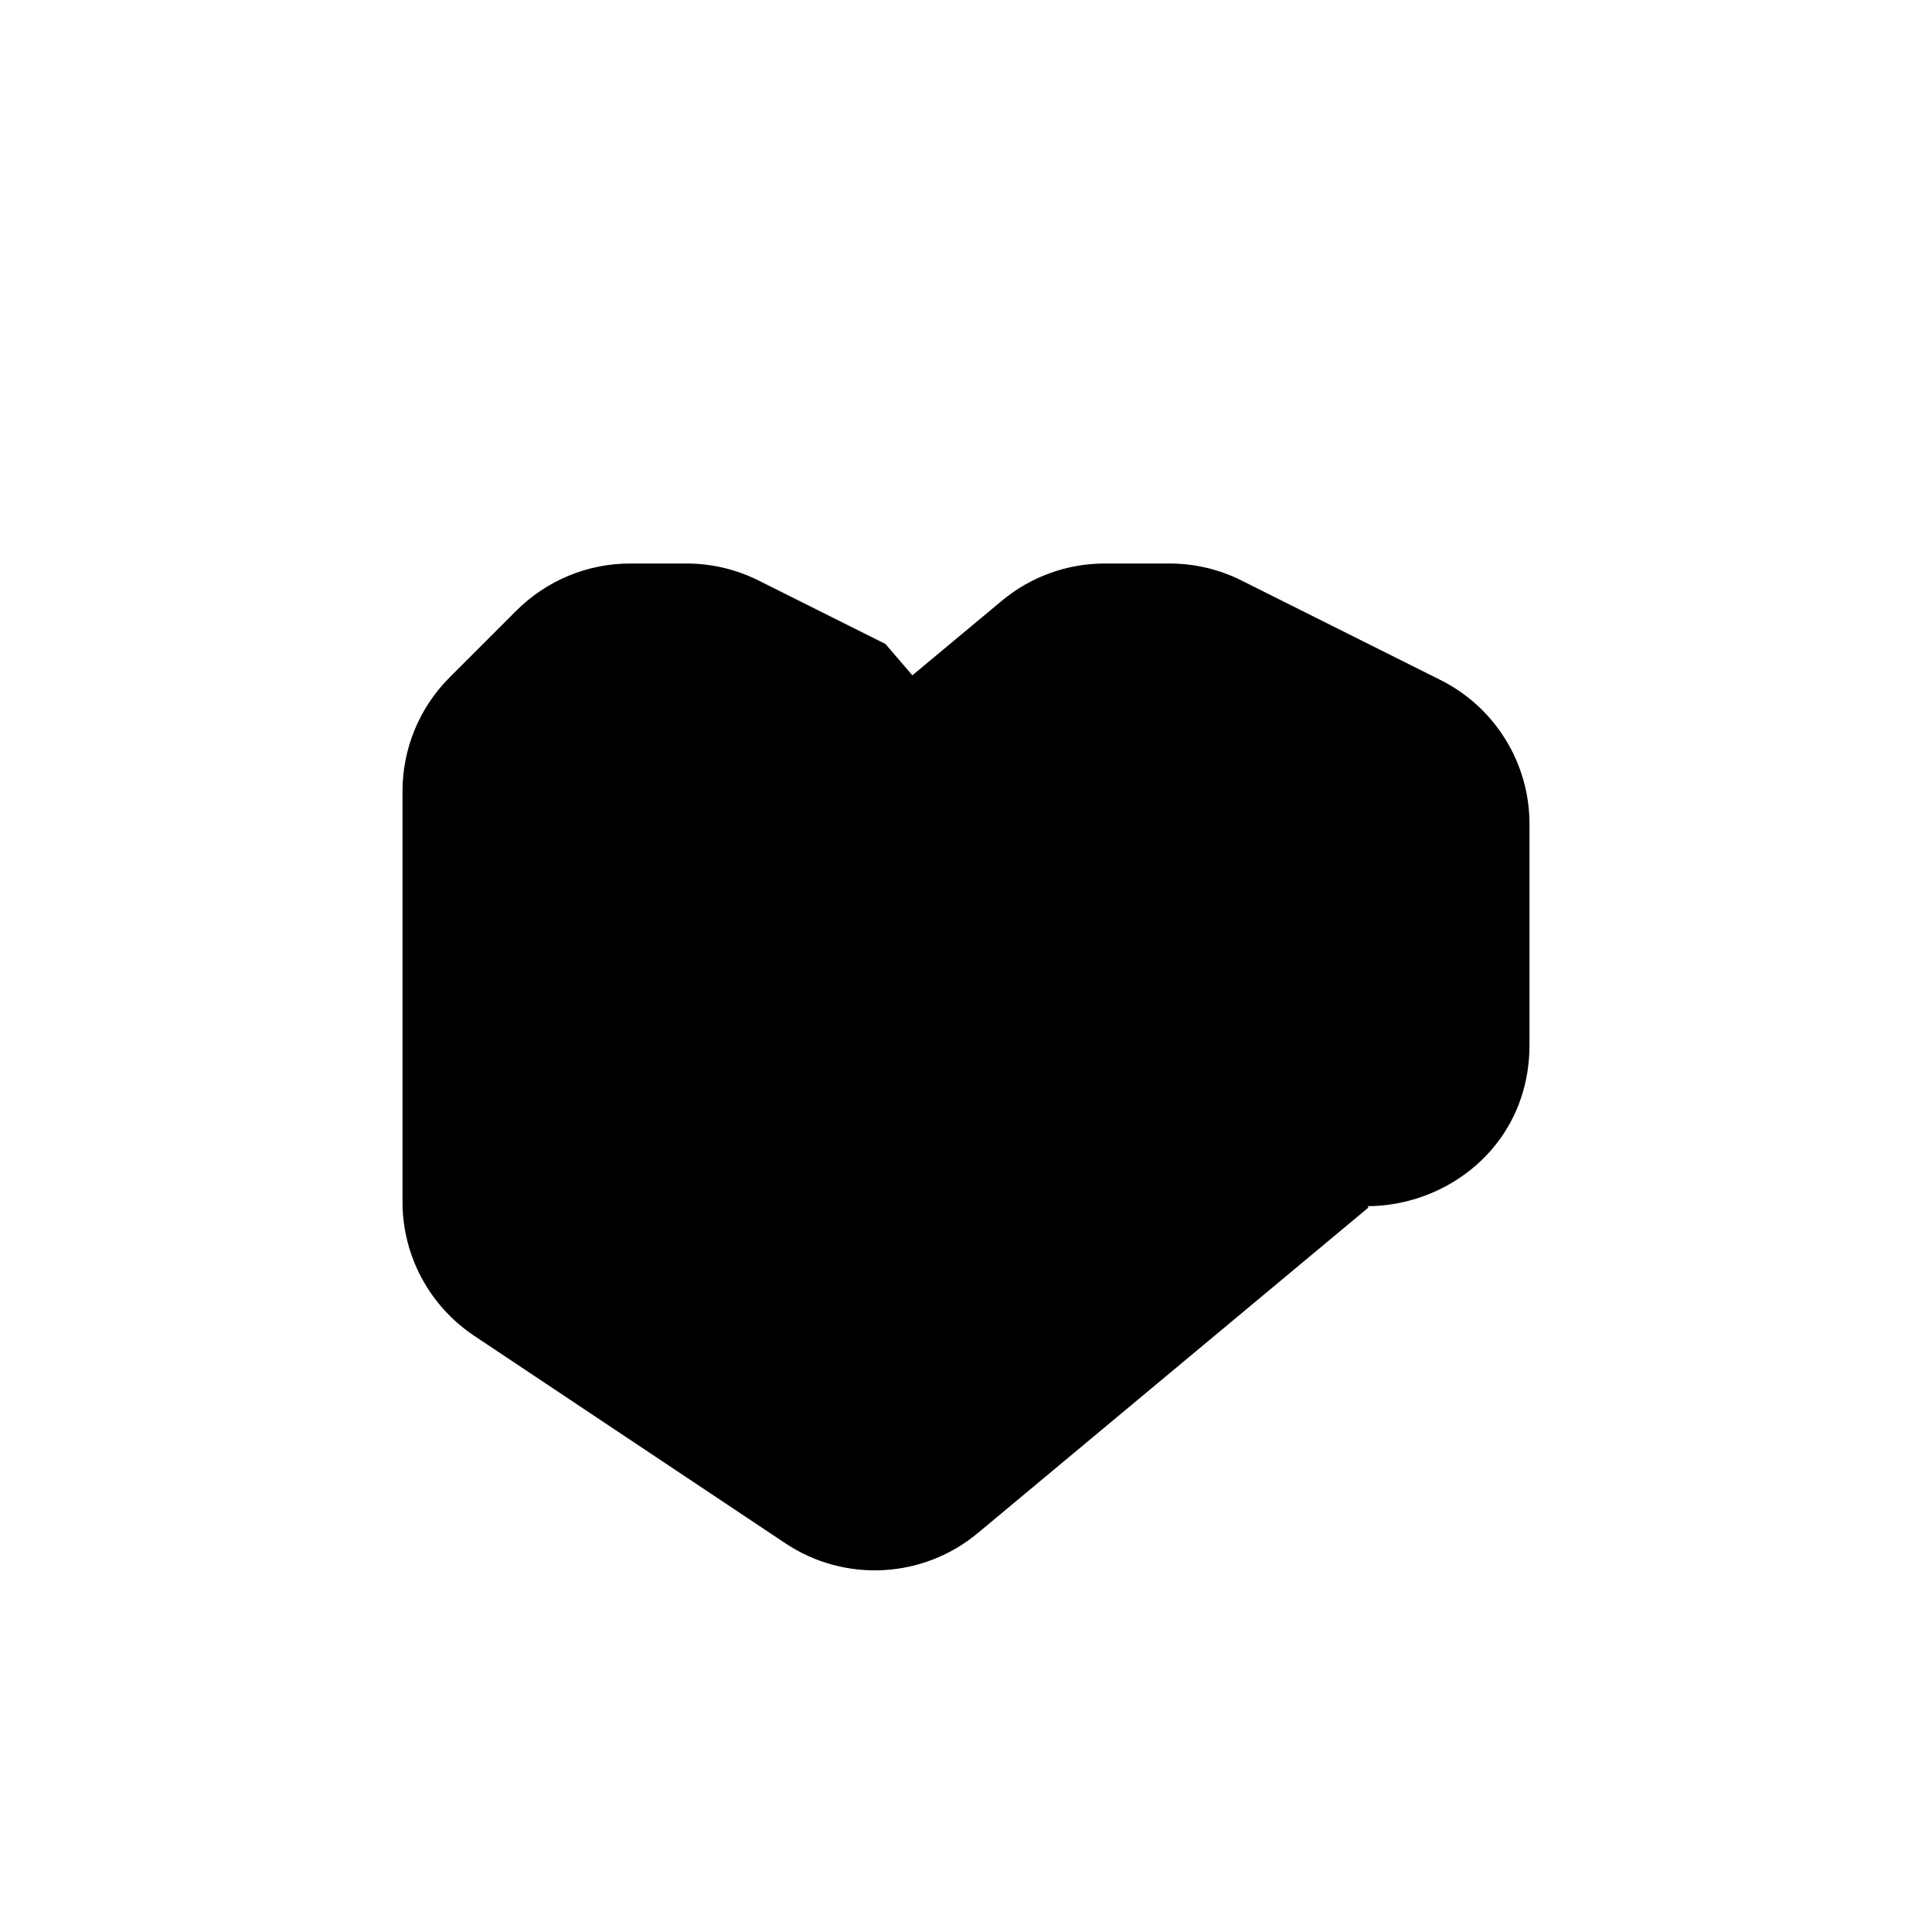
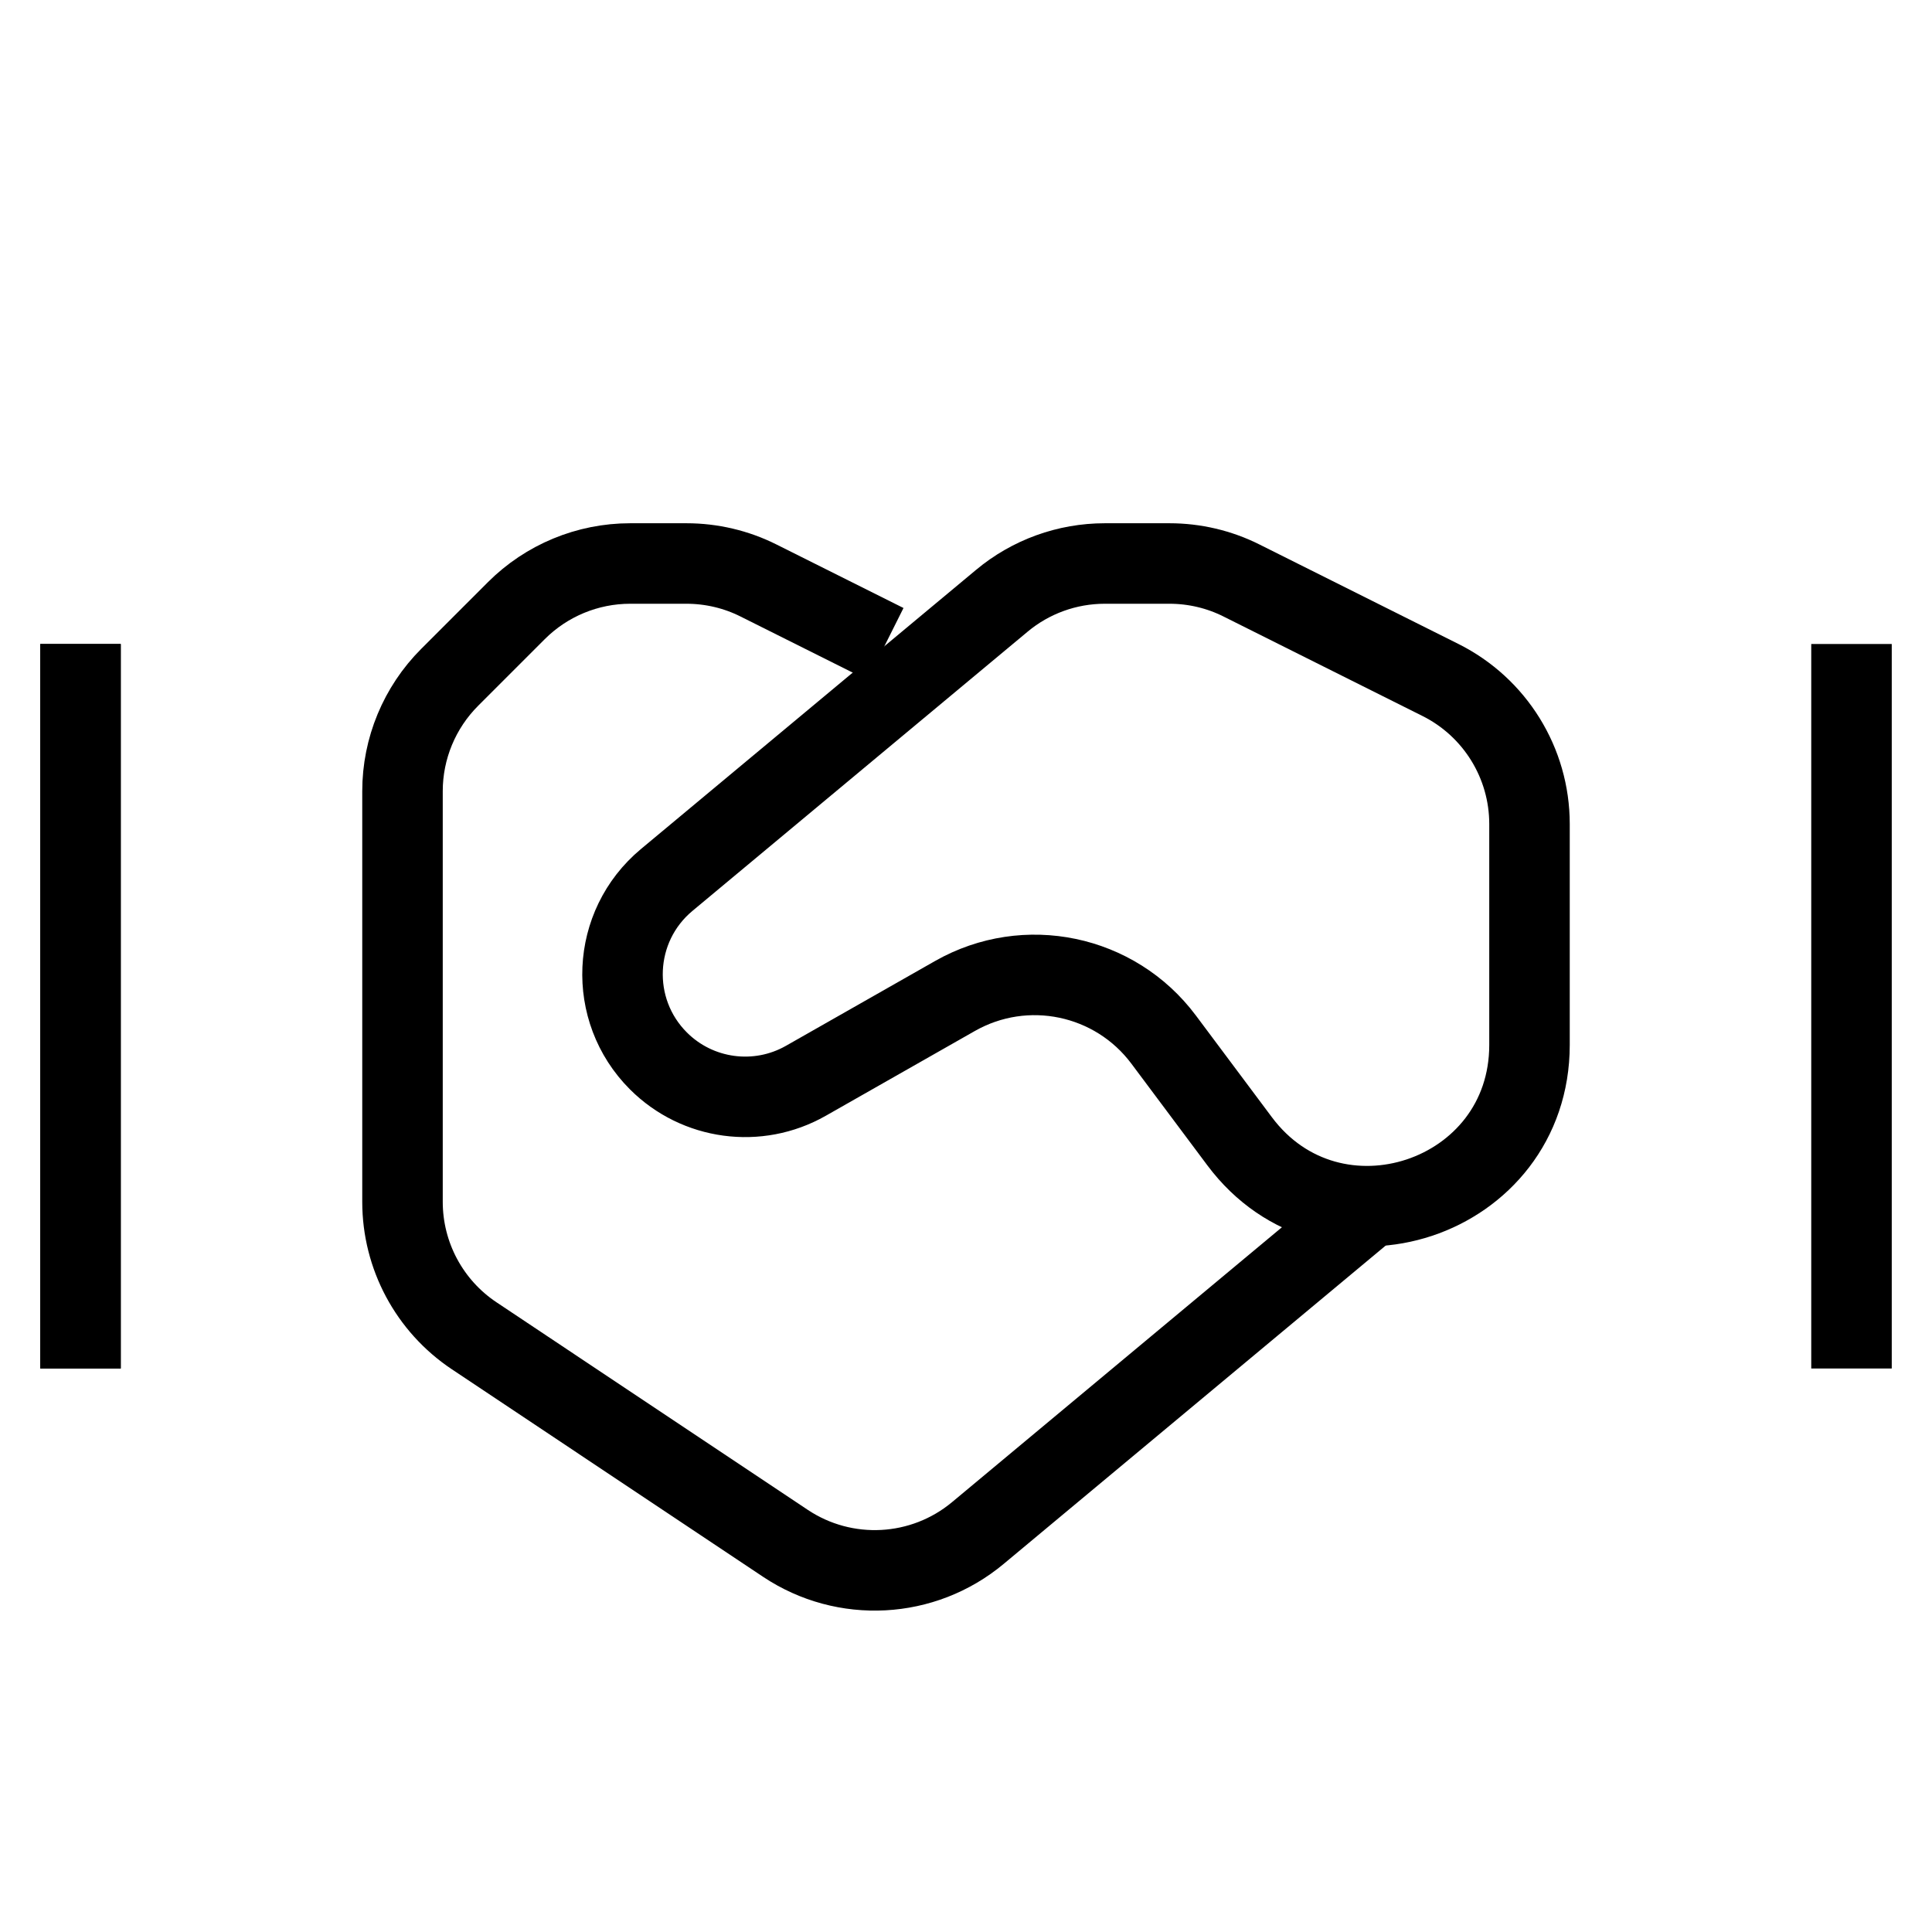
- <svg xmlns="http://www.w3.org/2000/svg" viewBox="0 0 24 24" aria-labelledby="supportIconTitle" fill="currentColor">
+ <svg xmlns="http://www.w3.org/2000/svg" viewBox="0 0 24 24" aria-labelledby="supportIconTitle" fill="none" stroke="currentColor">
  <path d="M11 8L9.422 7.211C9.145 7.072 8.838 7 8.528 7H7.828C7.298 7 6.789 7.211 6.414 7.586L5.586 8.414C5.211 8.789 5 9.298 5 9.828L5 14.93C5 15.598 5.334 16.223 5.891 16.594L9.757 19.172C10.494 19.663 11.467 19.611 12.147 19.044L17 15" />
  <path fill-rule="evenodd" clip-rule="evenodd" d="M14.455 12.914C13.851 12.106 12.741 11.874 11.864 12.372L10.009 13.427C9.413 13.765 8.664 13.664 8.179 13.179V13.179C7.546 12.546 7.593 11.506 8.281 10.932L12.444 7.464C12.803 7.164 13.256 7 13.724 7H14.528C14.838 7 15.145 7.072 15.422 7.211L17.894 8.447C18.572 8.786 19 9.479 19 10.236L19 12.98C19 14.904 16.549 15.718 15.398 14.176L14.455 12.914Z" />
  <path d="M1 17V8" />
  <path d="M1 17V8" />
  <path d="M23 17V8" />
</svg>
